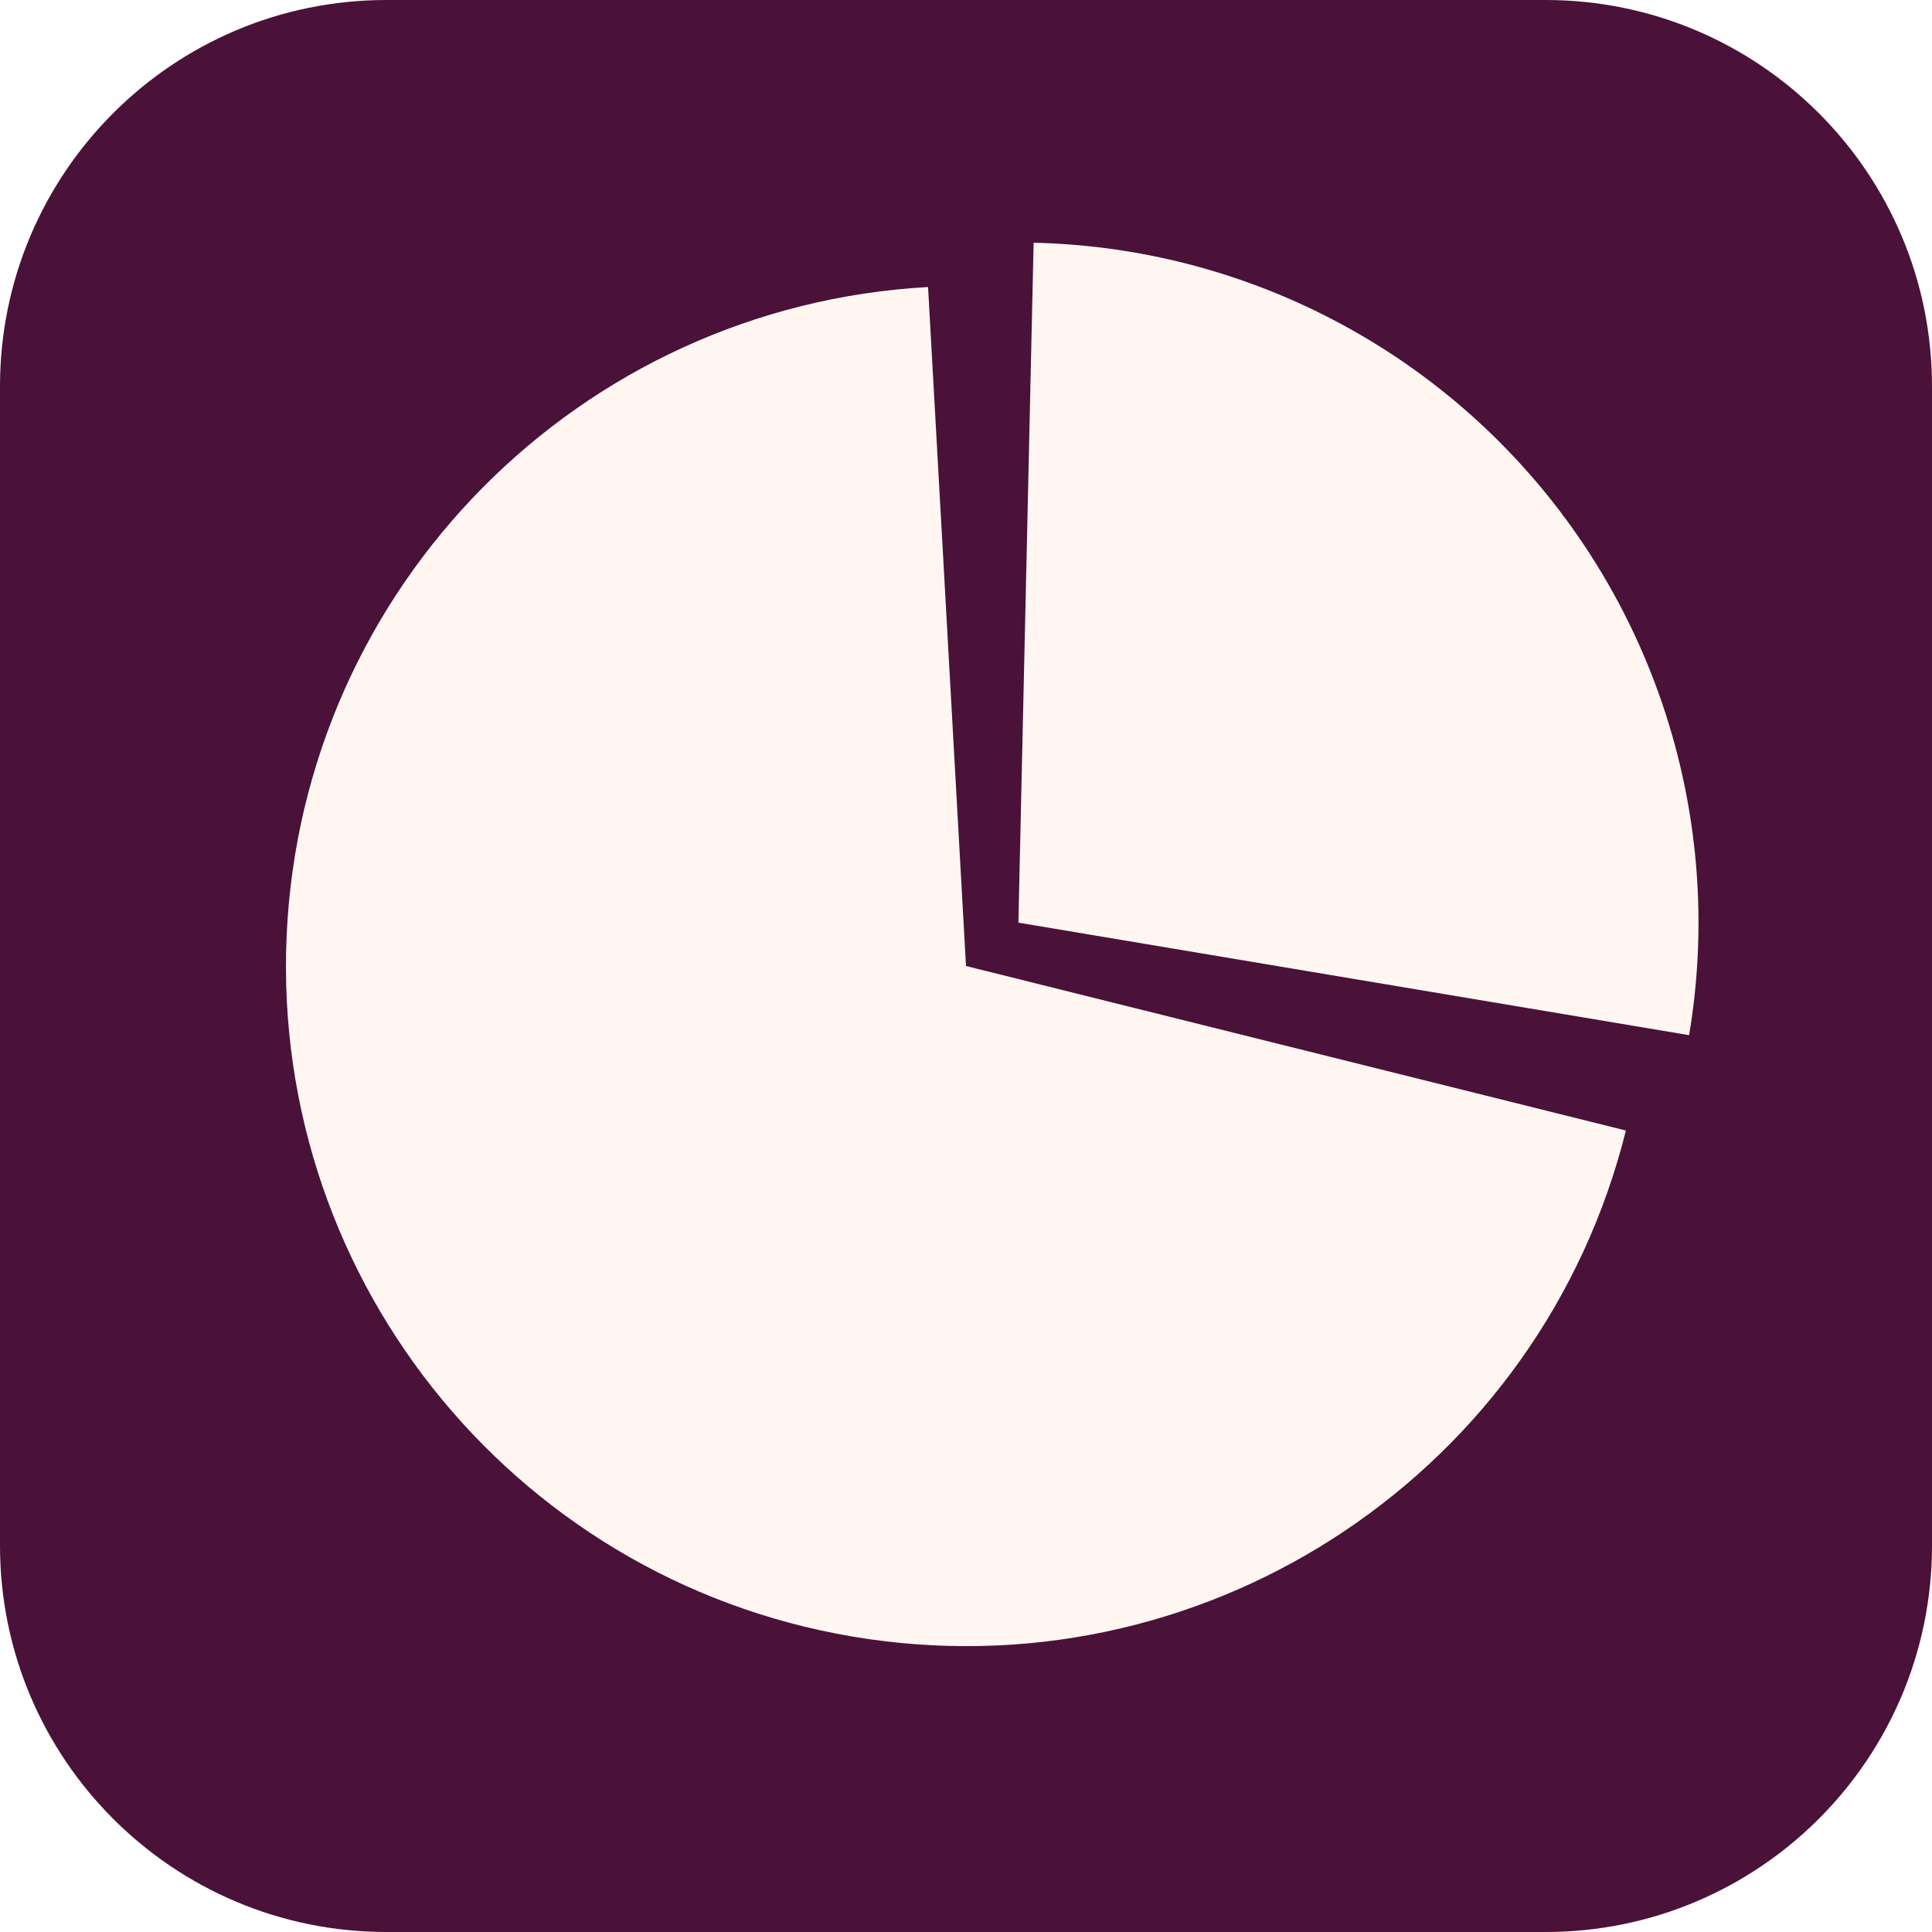
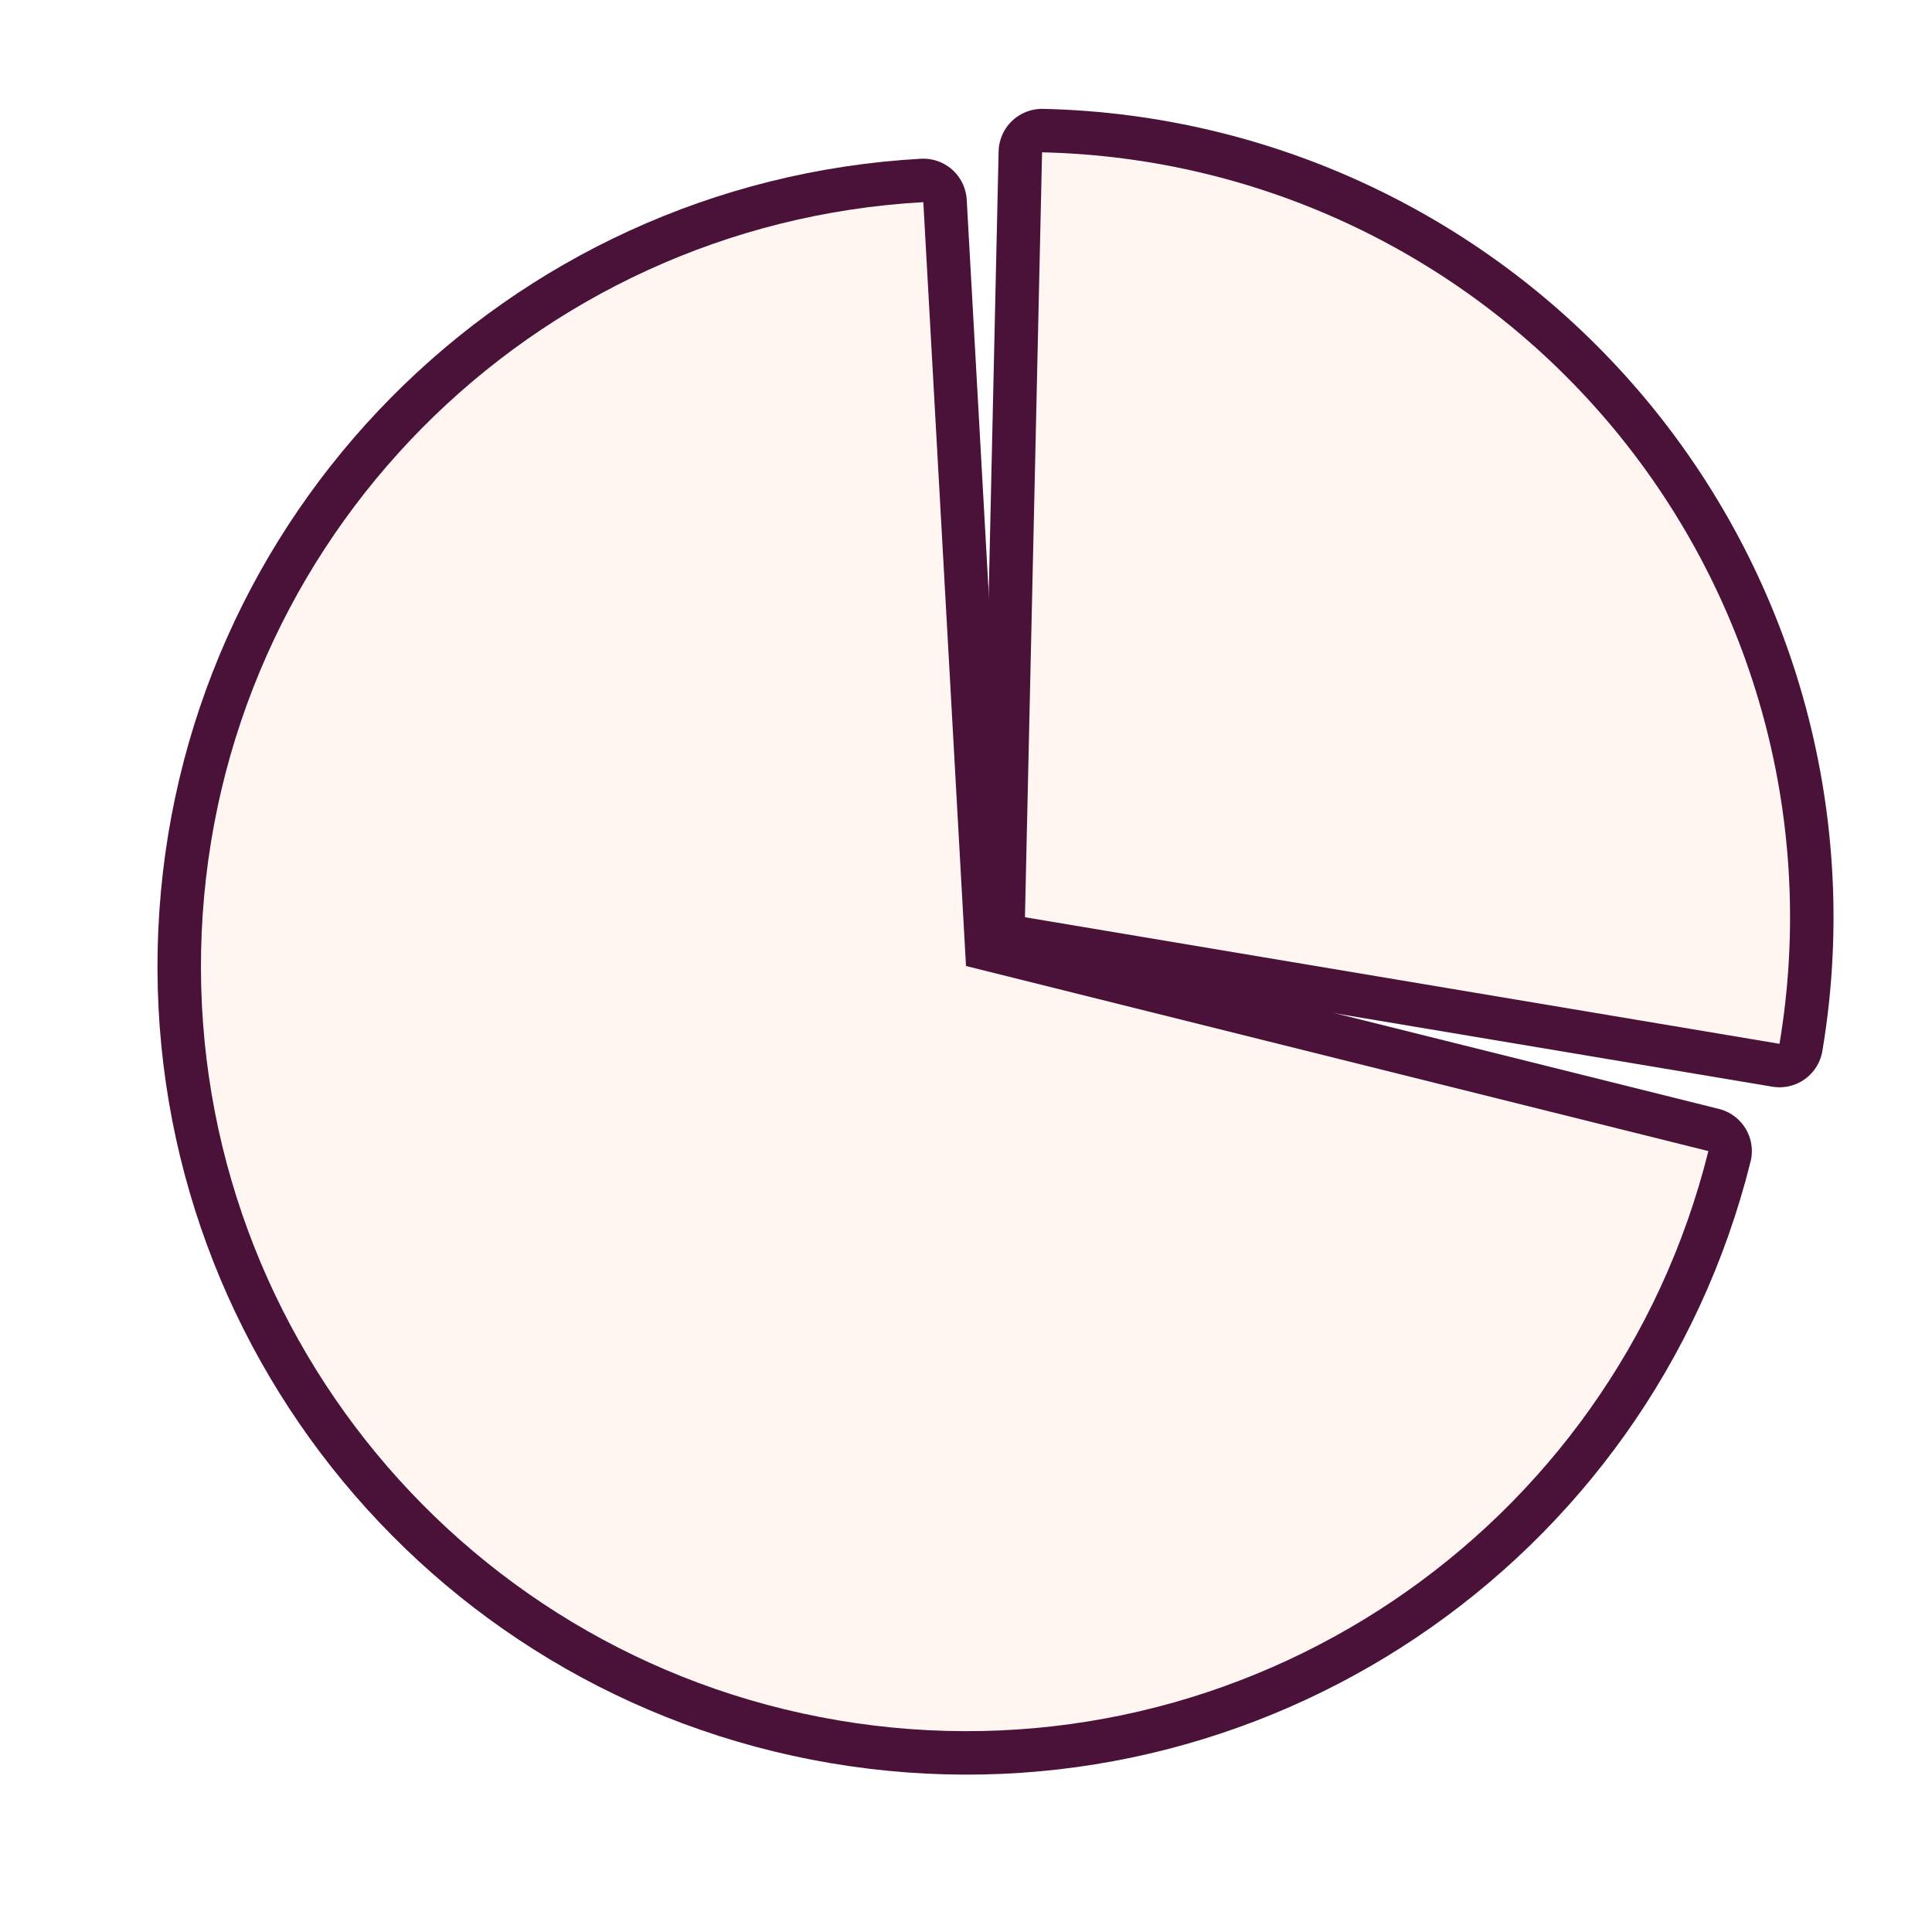
<svg xmlns="http://www.w3.org/2000/svg" viewBox="0 0 200 200">
-   <rect width="200" height="200" rx="40" fill="#4a1238" />
-   <g transform="translate(20 20) scale(.8)">
+   <g transform="translate(10 10) scale(.9)" stroke="#4a1238" stroke-width="10" stroke-linejoin="round" paint-order="stroke">
    <path fill="#fff6f2" d="M100.00 100.00L185.39 121.29A88 88 0 1 1 95.09 12.14Z" />
    <path fill="#fff6f2" d="M106.78 94.39L108.75 6.41A88 88 0 0 1 193.57 108.95Z" />
  </g>
</svg>
